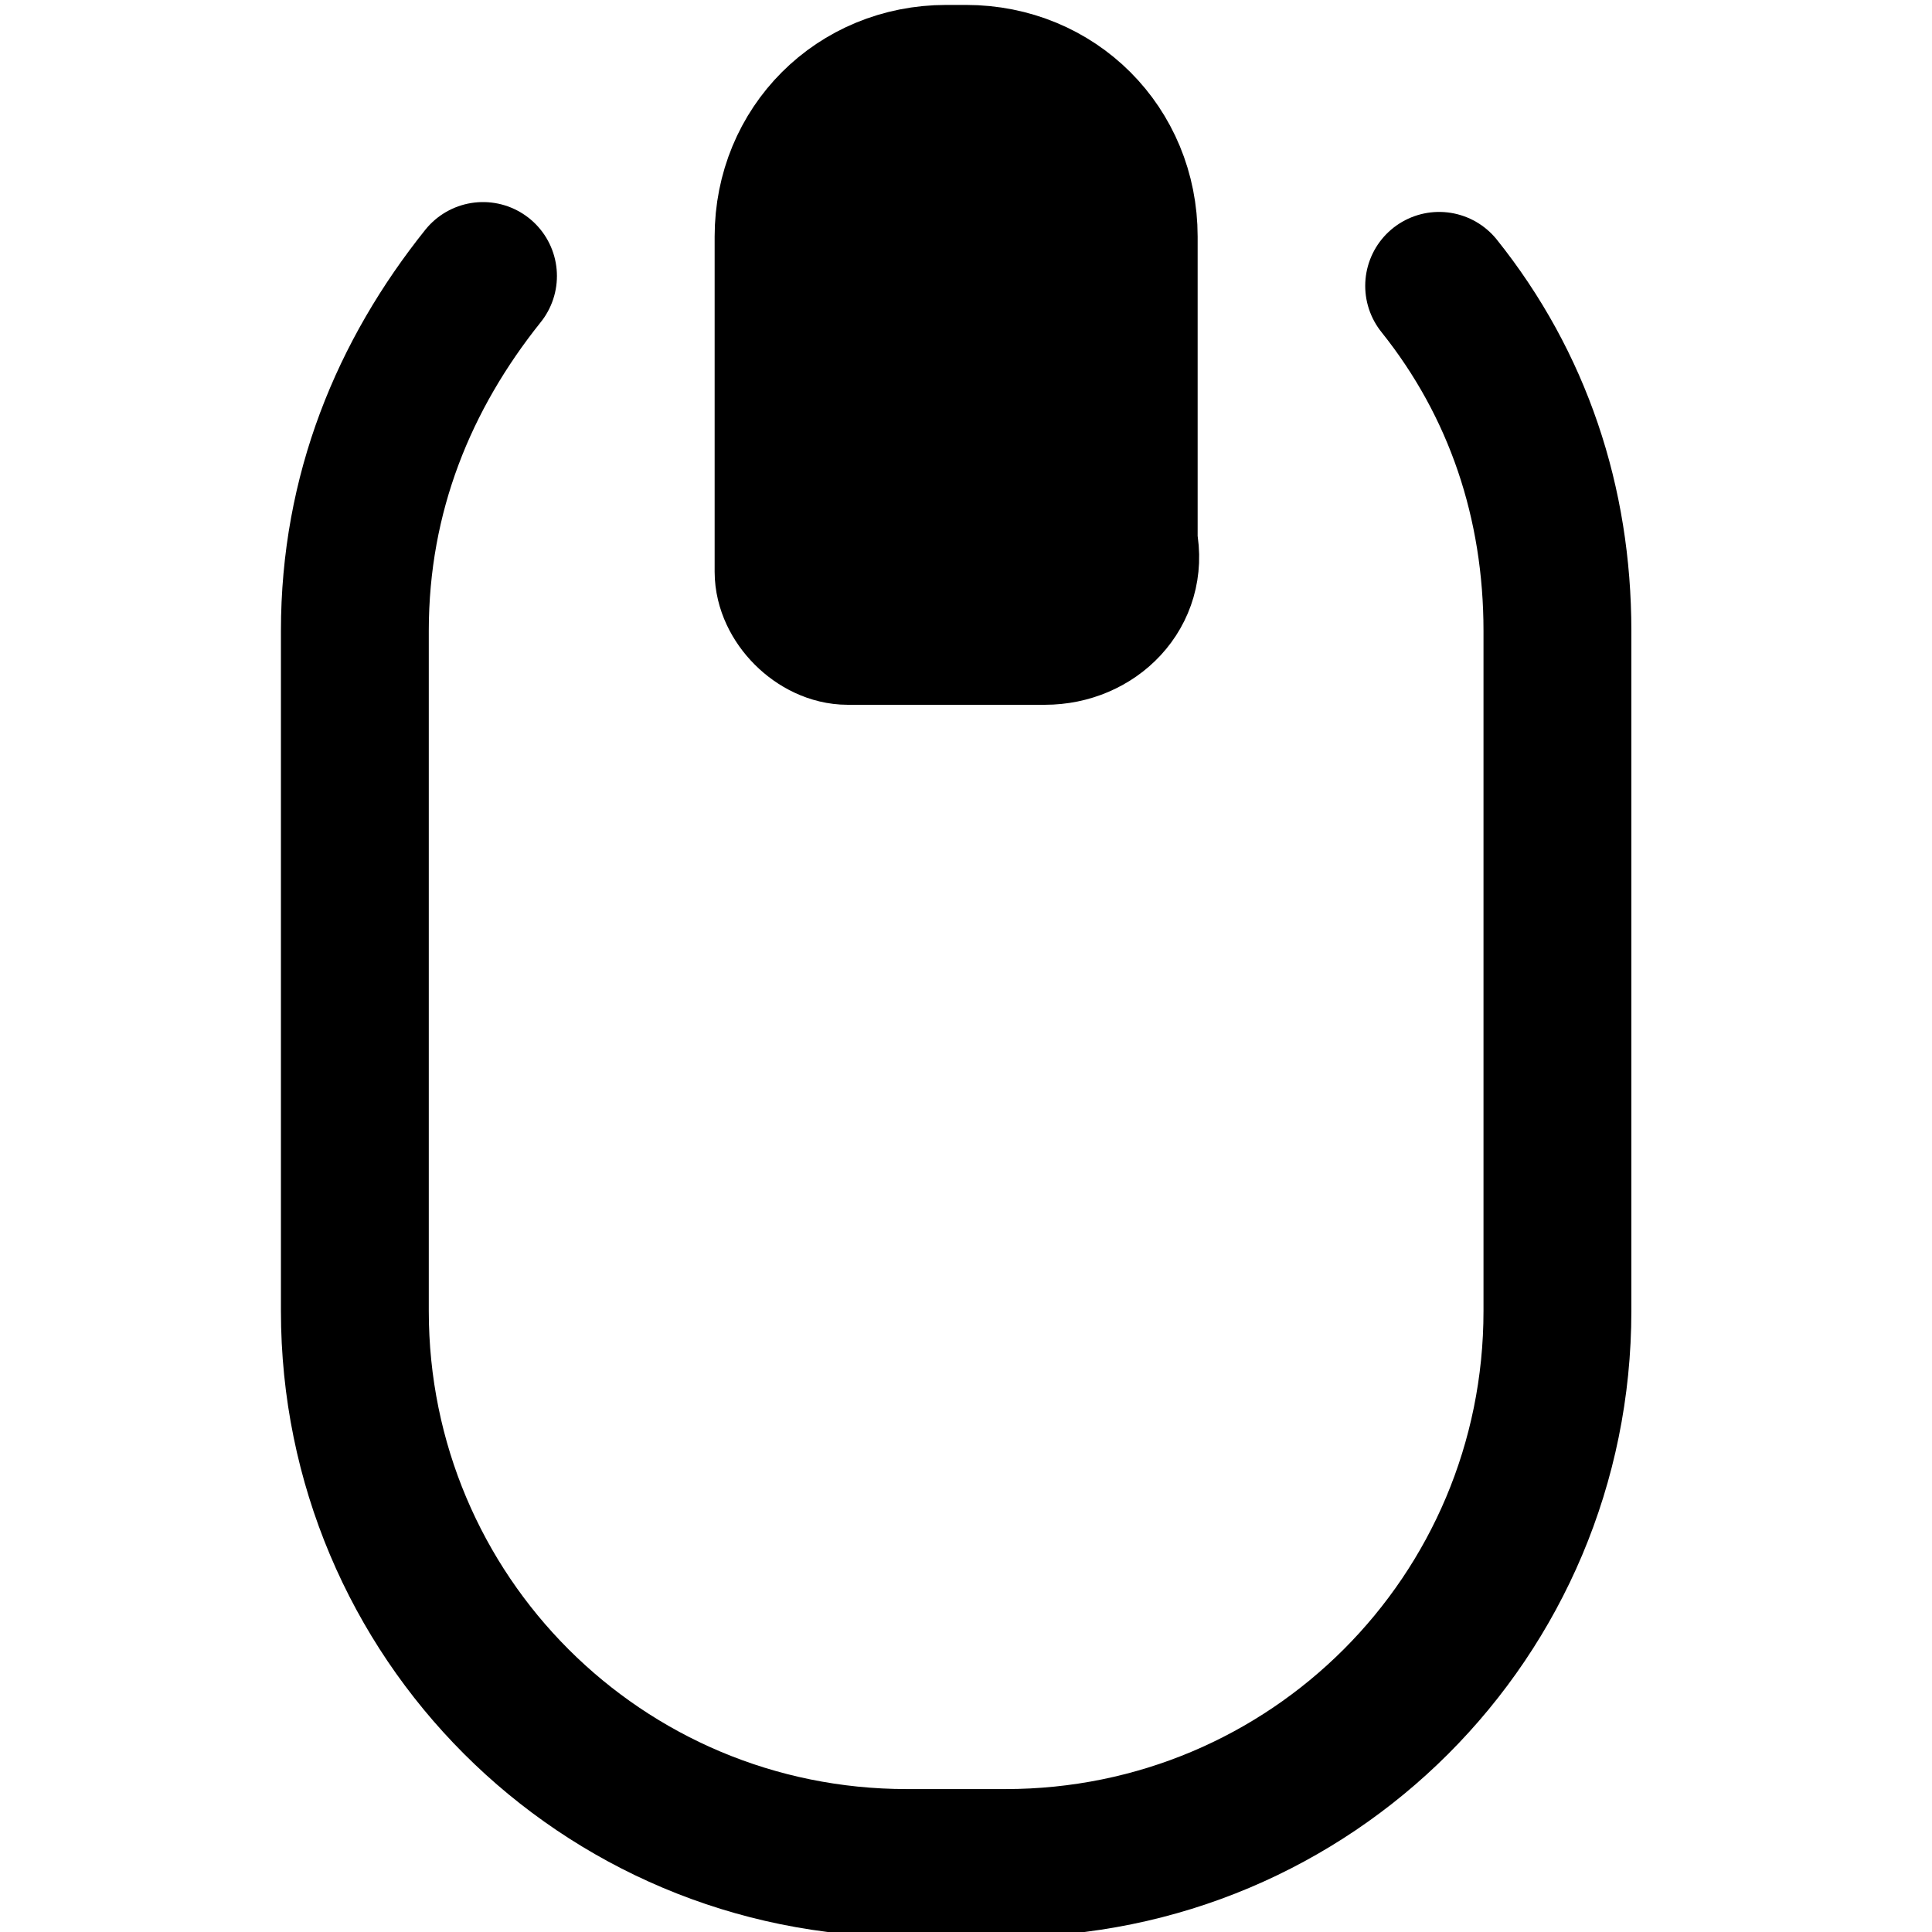
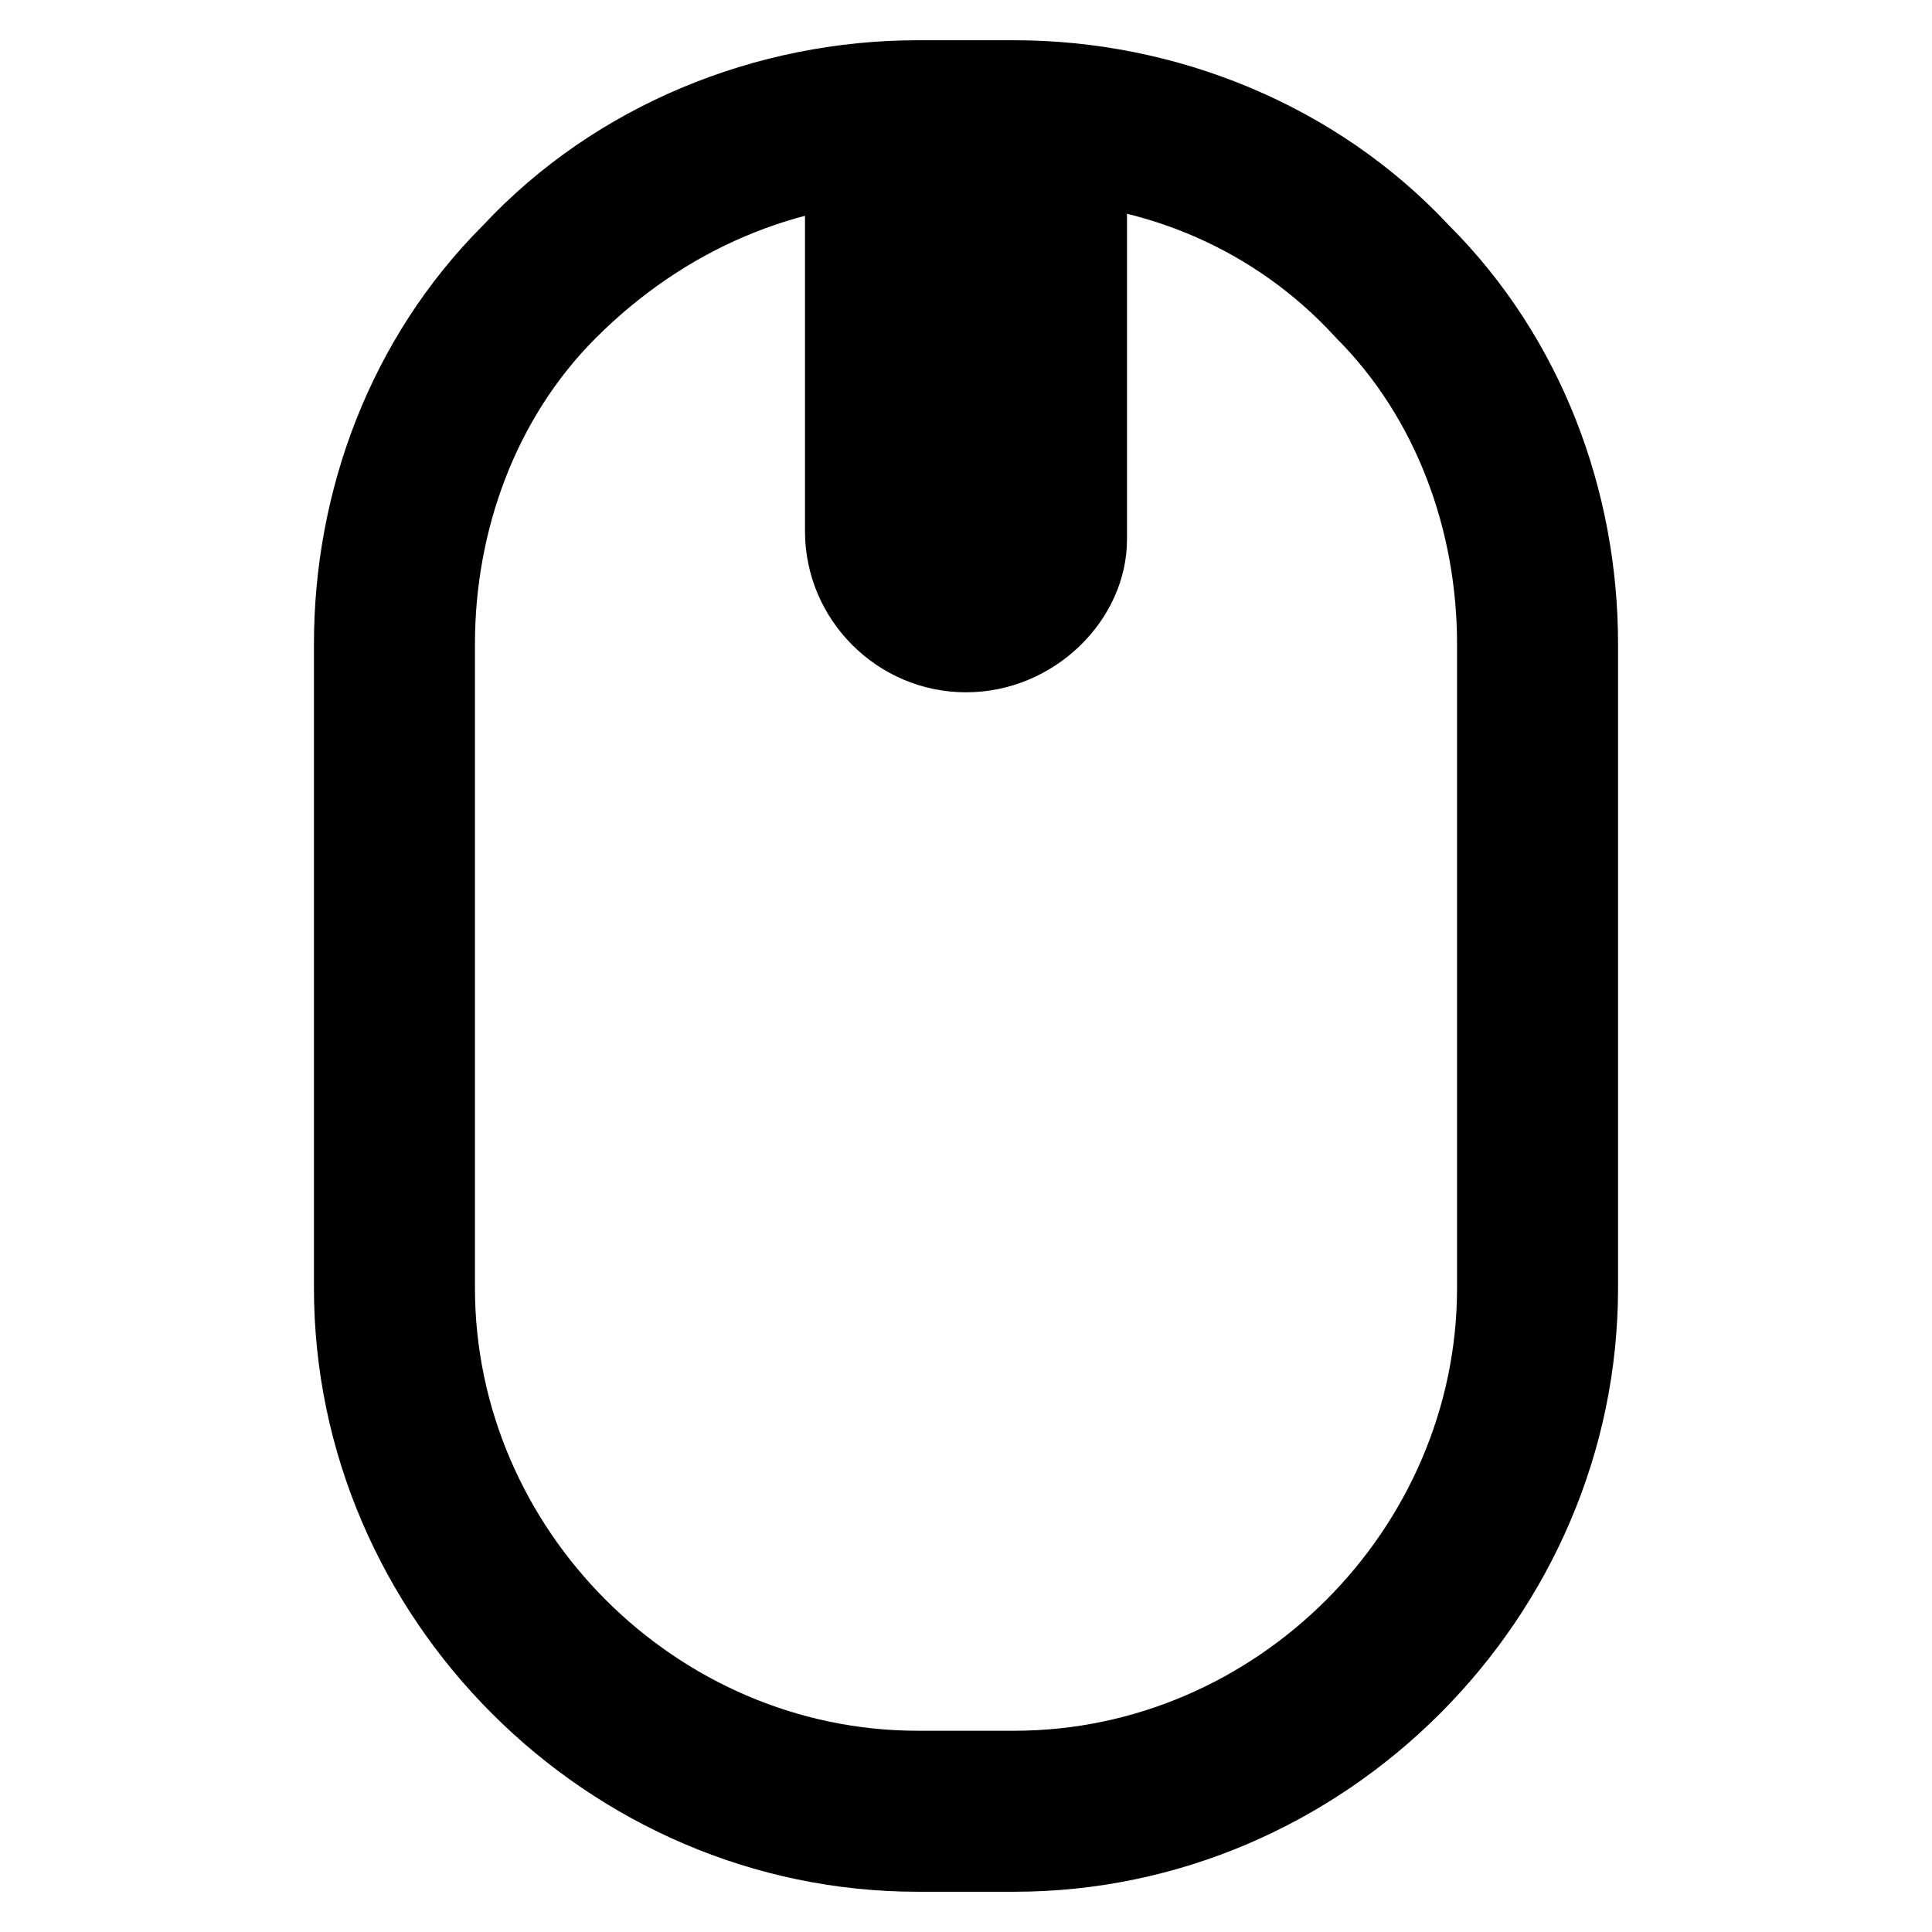
- <svg xmlns="http://www.w3.org/2000/svg" version="1.1" id="Layer_1" x="0px" y="0px" viewBox="0 0 19.6 19.6" style="enable-background:new 0 0 19.6 19.6;" xml:space="preserve">
+ <svg xmlns="http://www.w3.org/2000/svg" version="1.1" id="Layer_1" x="0px" y="0px" viewBox="0 0 24 24" style="enable-background:new 0 0 24 24;" xml:space="preserve">
  <style type="text/css">
	.st0{fill:none;}
- 	.st1{fill:none;stroke:#000000;stroke-width:1.5;stroke-linecap:round;stroke-linejoin:round;}
- 	.st2{stroke:#000000;stroke-width:1.5;stroke-miterlimit:10;}
</style>
  <g id="Layer_2_2_">
</g>
  <g id="Layer_2_3_">
-     <rect class="st0" width="19.6" height="19.6" />
+     <rect class="st0" width="24" height="24" />
  </g>
-   <path class="st1" d="M14.6,2.9c0.8,1,1.2,2.2,1.2,3.5v6.9c0,3.1-2.5,5.6-5.6,5.6h-1c-3.1,0-5.6-2.5-5.6-5.6V6.4  c0-1.4,0.5-2.6,1.3-3.6" />
-   <path class="st2" d="M10.6,6.4h-2C8.3,6.4,8,6.1,8,5.8V2.4c0-0.9,0.7-1.6,1.6-1.6h0.2c0.9,0,1.6,0.7,1.6,1.6v3.1  C11.5,6,11.1,6.4,10.6,6.4z" />
+   <g>
+     <g>
+       <g>
+         <g>
+           <path d="M12.6,23.5h-1.2c-4.1,0-7.5-3.4-7.5-7.5V8c0-1.9,0.7-3.8,2.1-5.2c1.4-1.5,3.4-2.3,5.4-2.3h1.2c2,0,4,0.8,5.4,2.3      c1.4,1.4,2.1,3.3,2.1,5.2v8C20.1,20.1,16.7,23.5,12.6,23.5z M11.4,2.5c-1.5,0-2.9,0.6-4,1.7c-1,1-1.5,2.4-1.5,3.8v8      c0,3,2.5,5.5,5.5,5.5h1.2c3,0,5.5-2.5,5.5-5.5V8c0-1.4-0.5-2.8-1.5-3.8c-1-1.1-2.4-1.7-3.9-1.7H11.4z" />
+         </g>
+         <path d="M12,8.6L12,8.6c-1.1,0-2-0.9-2-2V2.6c0-1.1,0.9-2,2-2h0c1.1,0,2,0.9,2,2v4.1C14,7.7,13.1,8.6,12,8.6z" />
+       </g>
+     </g>
+   </g>
</svg>
